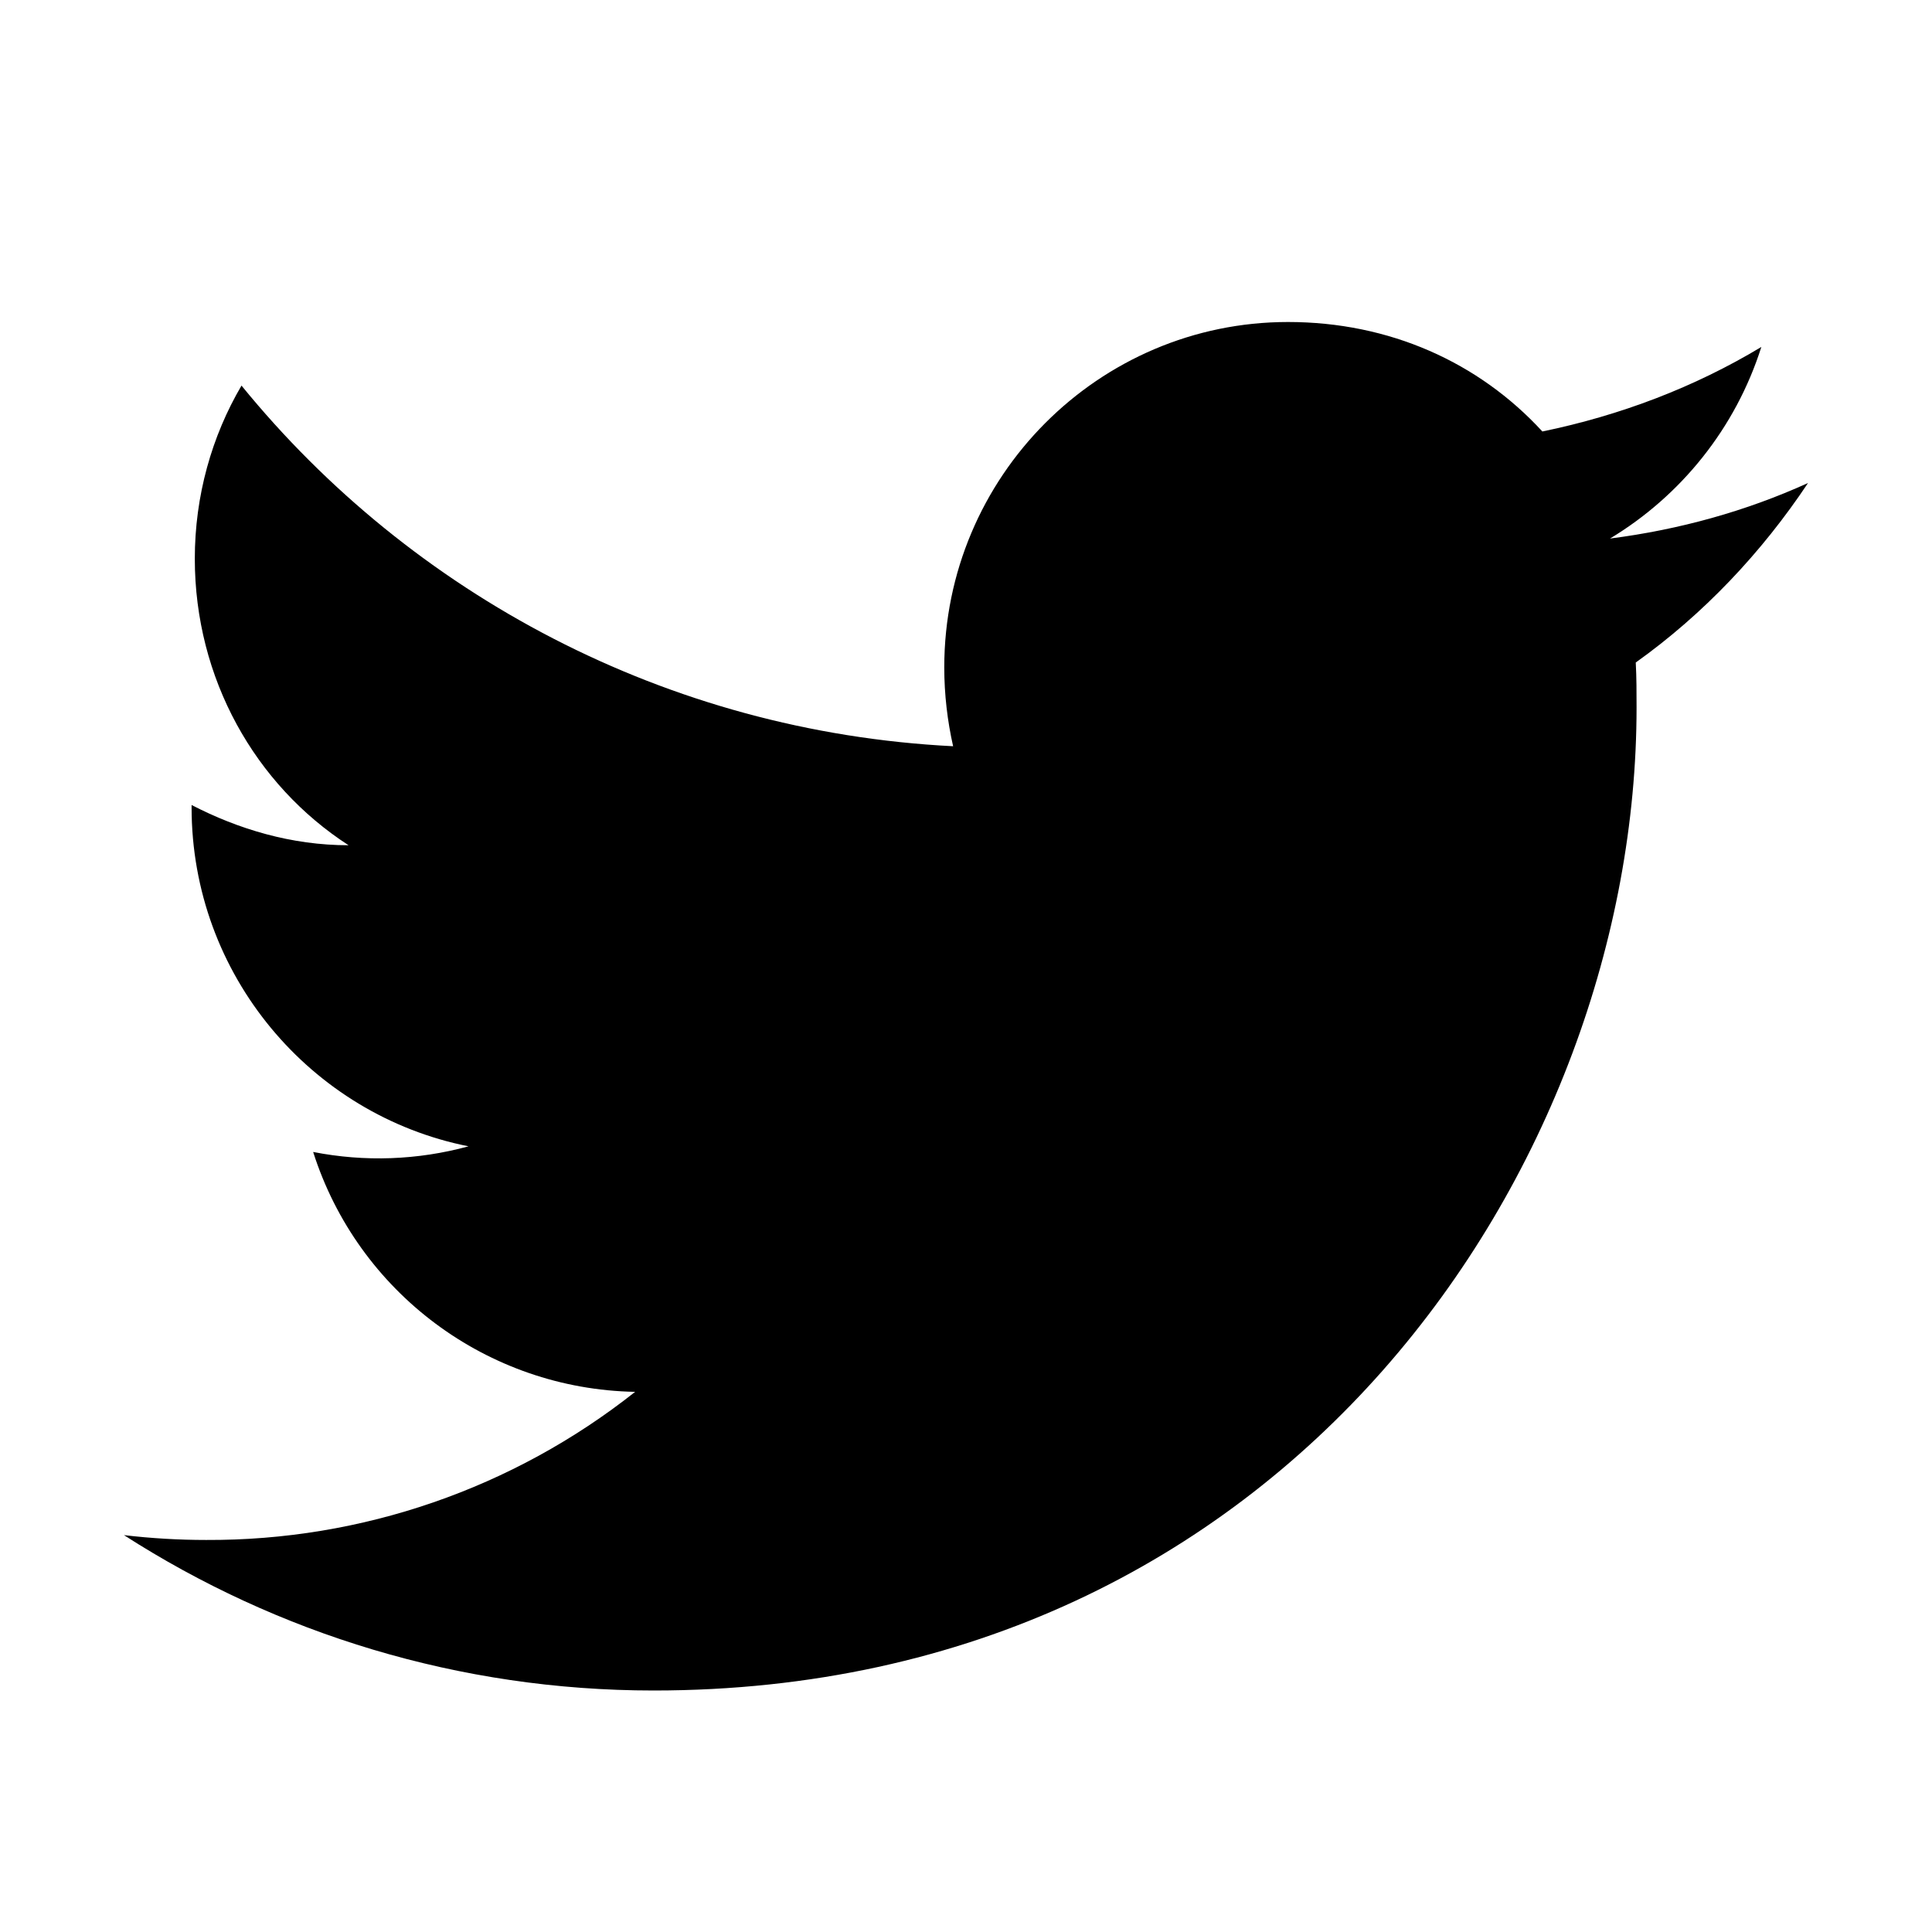
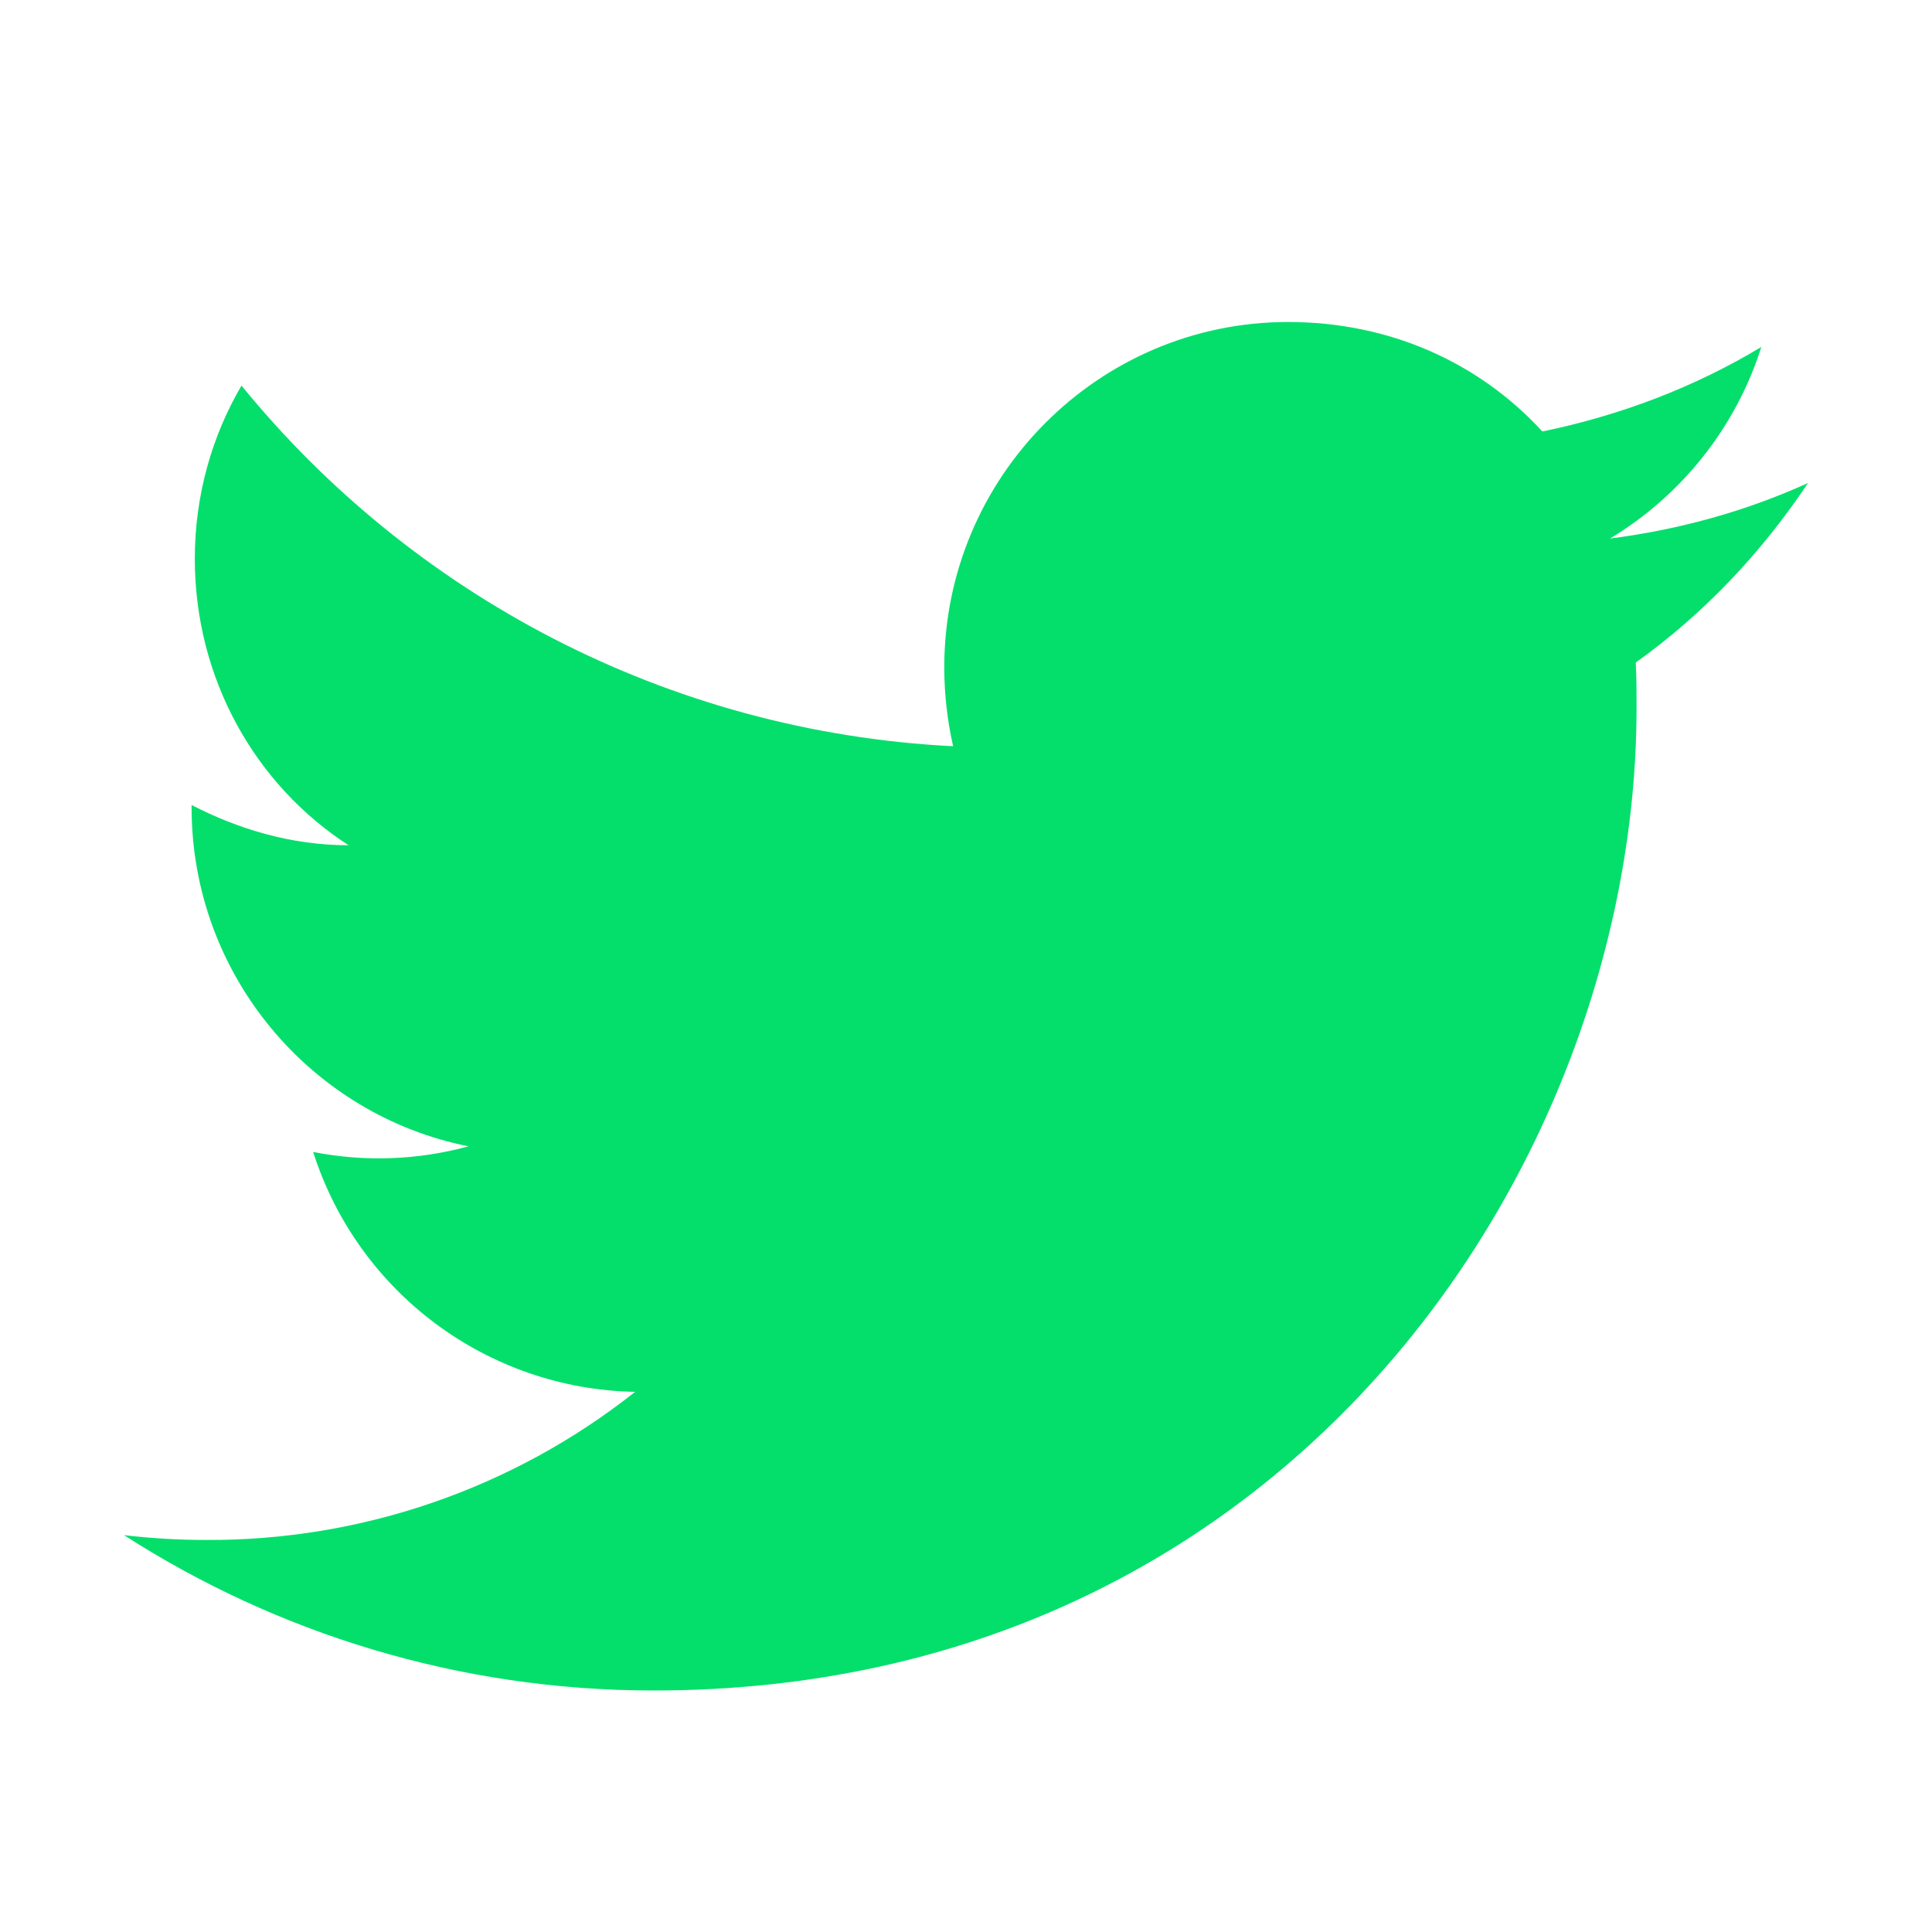
<svg xmlns="http://www.w3.org/2000/svg" id="twitter" viewBox="0 0 24 24">
-   <path fill="currentColor" d="M22.46 6c-.77.35-1.6.58-2.46.69c.88-.53 1.56-1.37 1.88-2.38c-.83.5-1.75.85-2.72 1.05C18.37 4.5 17.26 4 16 4c-2.35 0-4.27 1.92-4.27 4.29c0 .34.04.67.11.98C8.28 9.09 5.11 7.38 3 4.79c-.37.63-.58 1.37-.58 2.15c0 1.49.75 2.81 1.91 3.56c-.71 0-1.37-.2-1.95-.5v.03c0 2.08 1.48 3.82 3.44 4.21a4.22 4.22 0 0 1-1.93.07a4.28 4.28 0 0 0 4 2.98a8.521 8.521 0 0 1-5.33 1.84c-.34 0-.68-.02-1.02-.06C3.44 20.29 5.7 21 8.12 21C16 21 20.33 14.46 20.33 8.79c0-.19 0-.37-.01-.56c.84-.6 1.56-1.36 2.14-2.23Z" />
+   <path fill="#04DF6C" d="M22.46 6c-.77.35-1.6.58-2.46.69c.88-.53 1.56-1.37 1.88-2.38c-.83.5-1.75.85-2.72 1.05C18.37 4.5 17.26 4 16 4c-2.35 0-4.27 1.92-4.27 4.29c0 .34.04.67.11.98C8.28 9.09 5.11 7.38 3 4.79c-.37.63-.58 1.37-.58 2.15c0 1.49.75 2.81 1.91 3.56c-.71 0-1.37-.2-1.95-.5v.03c0 2.08 1.48 3.82 3.44 4.21a4.22 4.22 0 0 1-1.93.07a4.28 4.28 0 0 0 4 2.98a8.521 8.521 0 0 1-5.33 1.84c-.34 0-.68-.02-1.02-.06C3.44 20.29 5.7 21 8.12 21C16 21 20.33 14.46 20.33 8.79c0-.19 0-.37-.01-.56c.84-.6 1.56-1.36 2.14-2.23Z" />
</svg>
